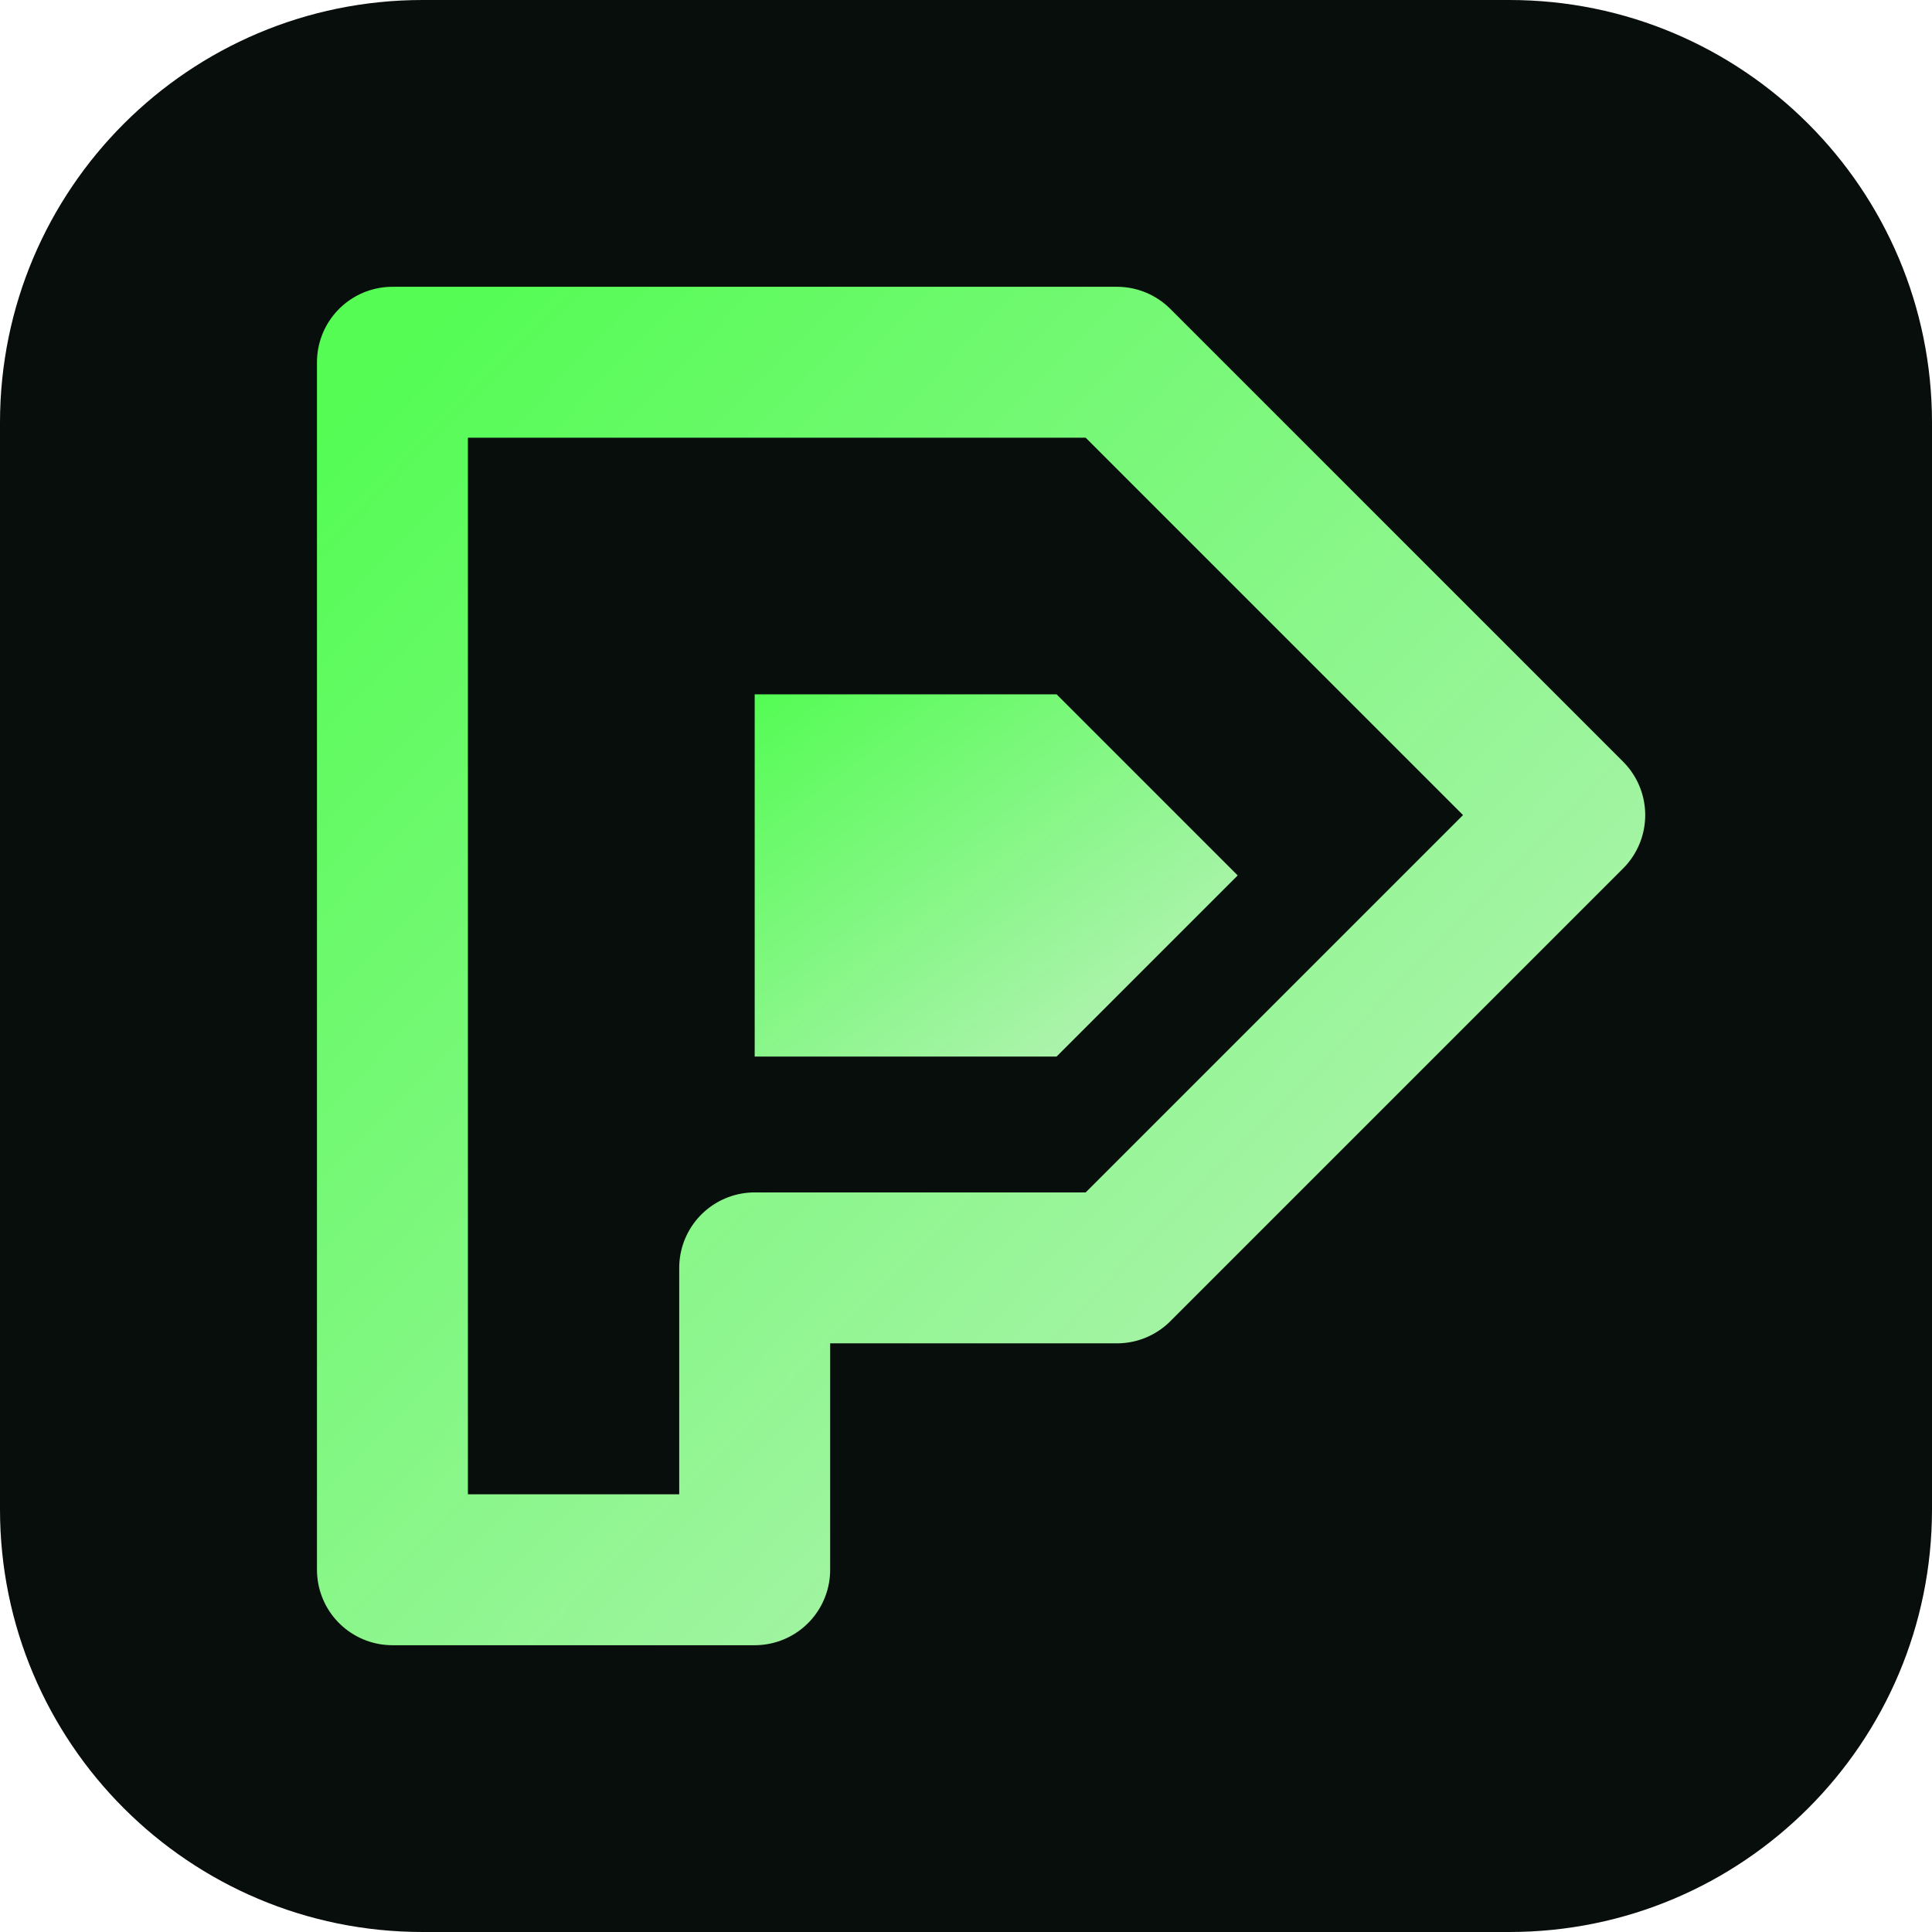
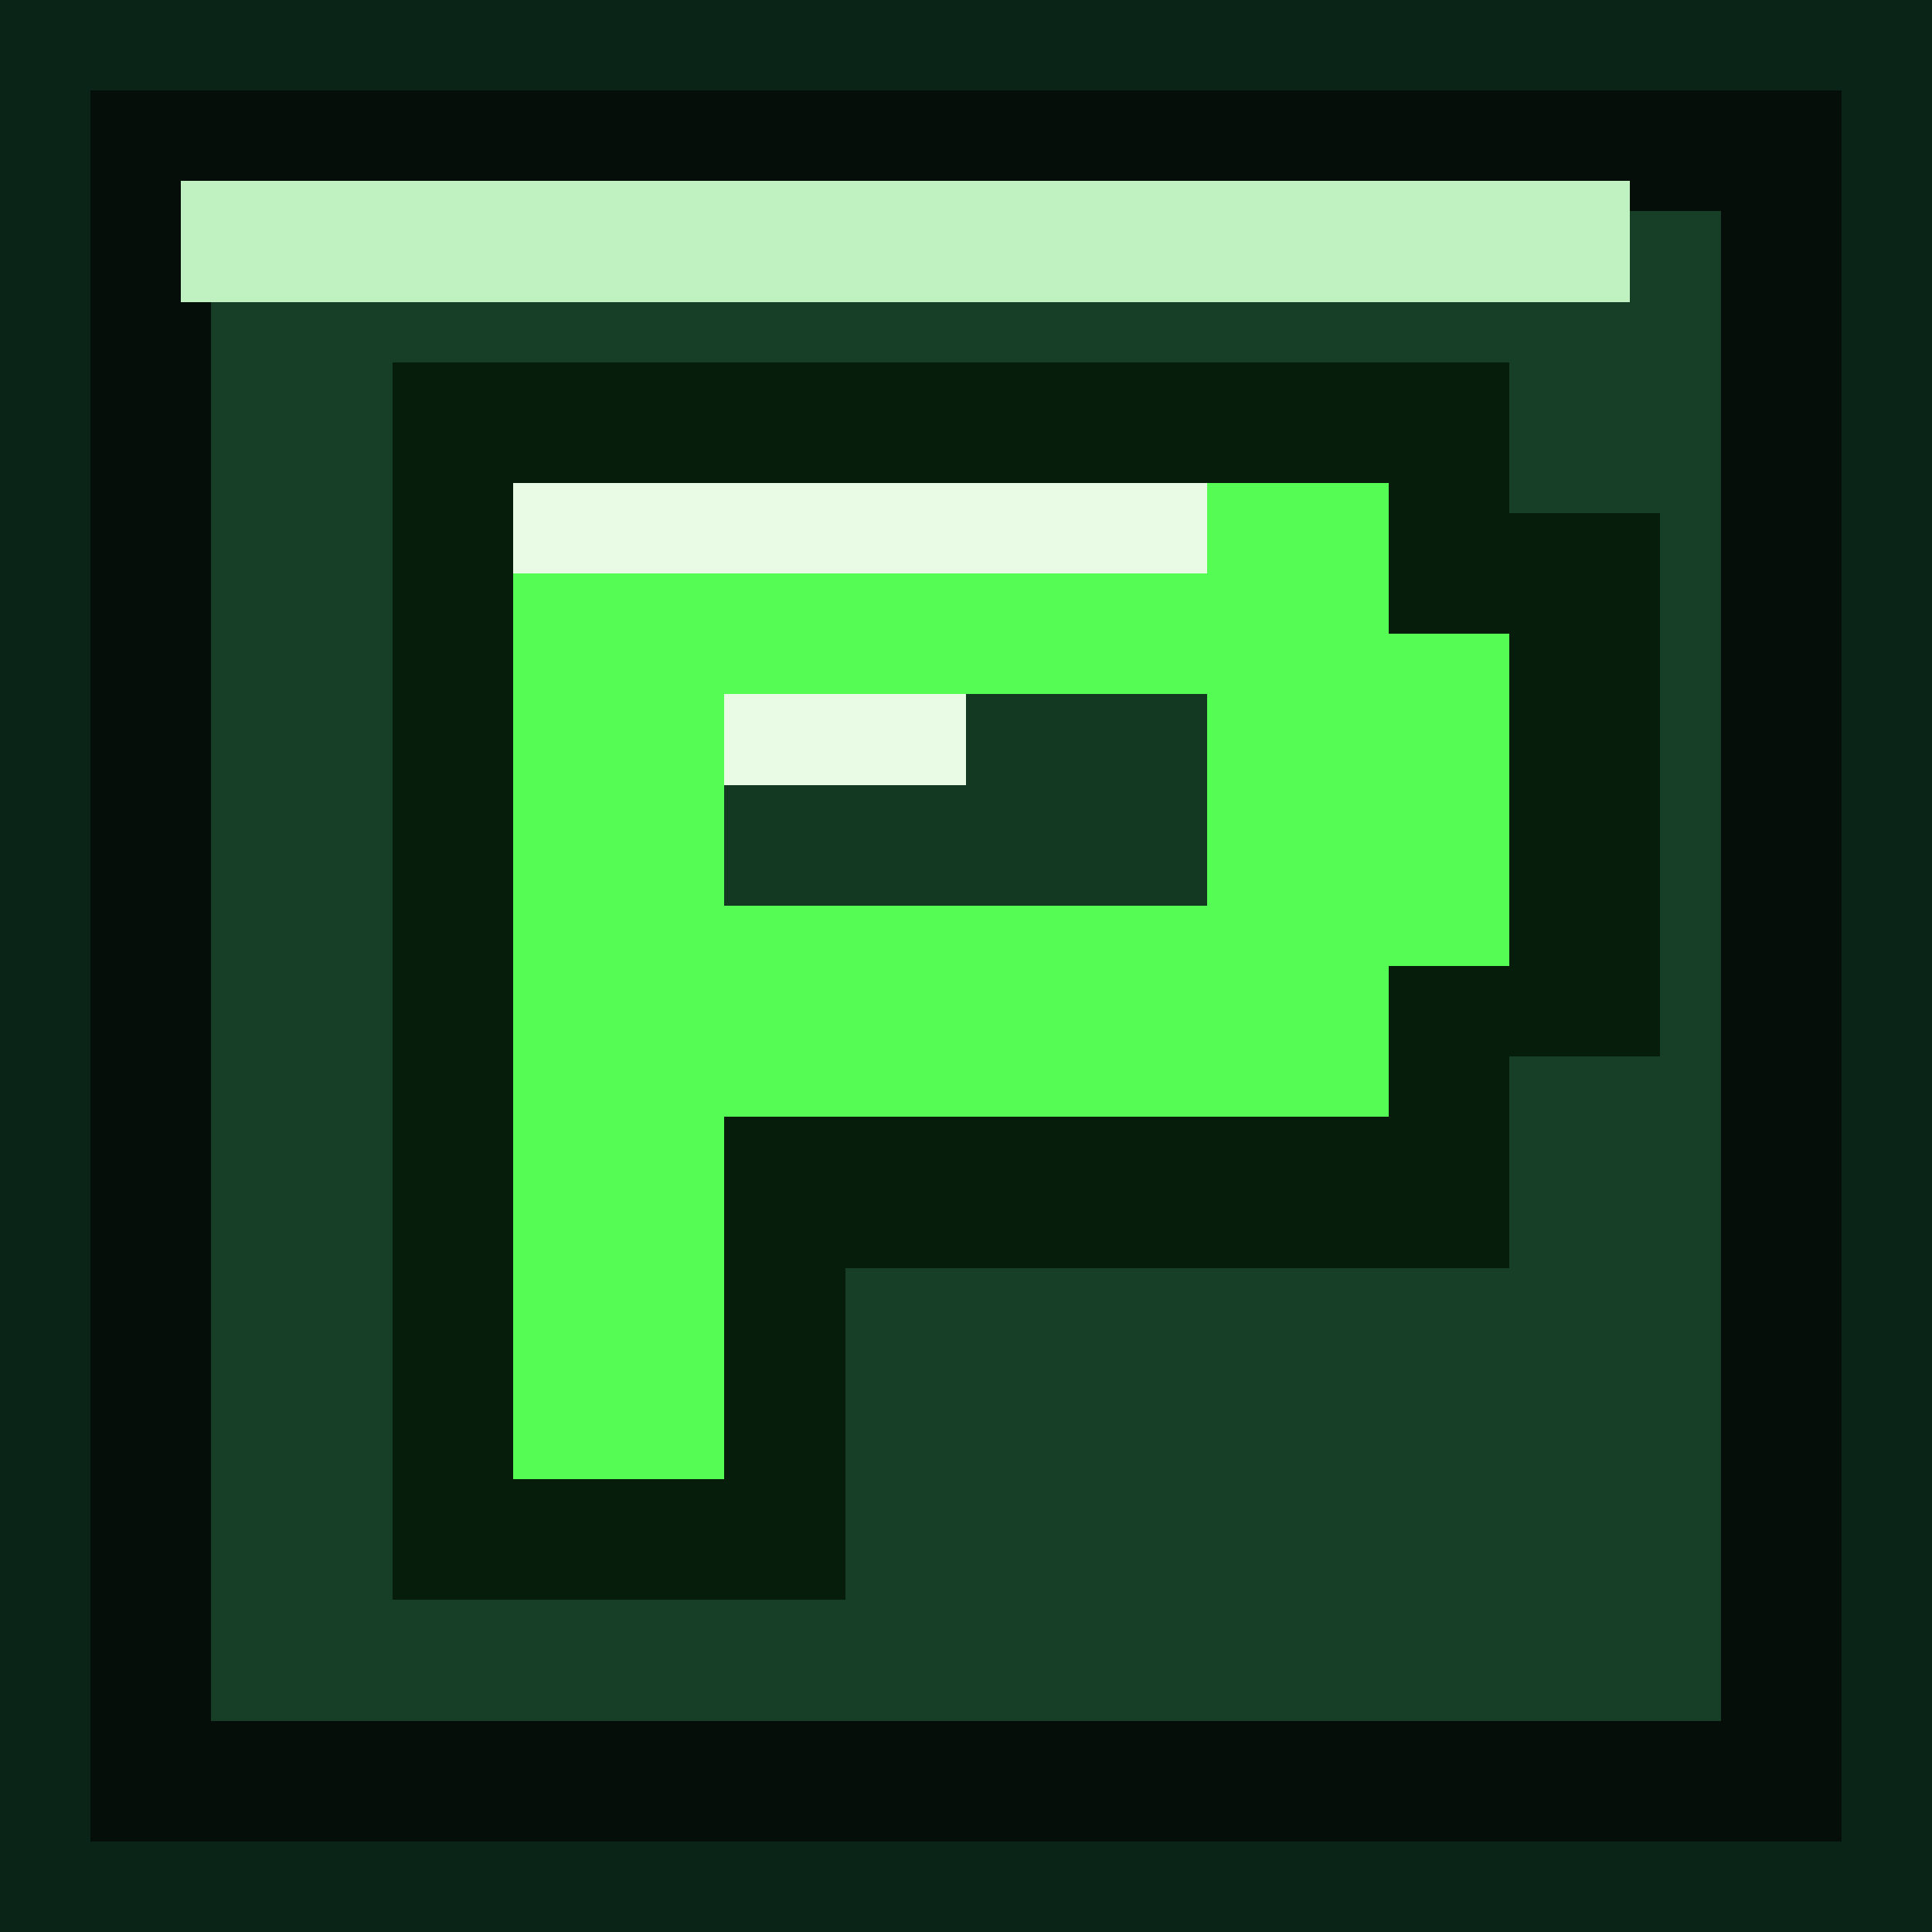
- <svg xmlns="http://www.w3.org/2000/svg" viewBox="0 0 64 64">
-   <defs>
-     <linearGradient id="a" x1="0" y1="0" x2="1" y2="1">
-       <stop stop-color="#54fc54" />
-       <stop offset="1" stop-color="#c0f1c0" />
-     </linearGradient>
-   </defs>
-   <rect width="64" height="64" rx="14" fill="#080e0b" />
-   <path d="M13 52V12h24l15 15-15 15H25v10H13Z" fill="none" stroke="url(#a)" stroke-width="5" stroke-linejoin="round" />
-   <path d="M25 23h10l6 6-6 6H25V23Z" fill="url(#a)" />
+ <svg xmlns="http://www.w3.org/2000/svg" width="64" height="64" viewBox="0 0 64 64" shape-rendering="crispEdges">
+   <rect width="64" height="64" fill="#0b2418" />
+   <rect x="5" y="5" width="54" height="54" fill="#173e27" stroke="#050e09" stroke-width="4" />
+   <path d="M13 12H50V17H55V35H50V42H28V53H13Z" fill="#071d0c" />
+   <path d="M17 16H46V21H50V32H46V37H24V49H17Z" fill="#54fc54" />
+   <path d="M24 23H40V30H24Z" fill="#143923" />
+   <path d="M17 16H40V19H17ZM24 23H32V26H24Z" fill="#e9fae5" />
+   <rect x="6" y="6" width="48" height="4" fill="#c0f1c0" />
</svg>
